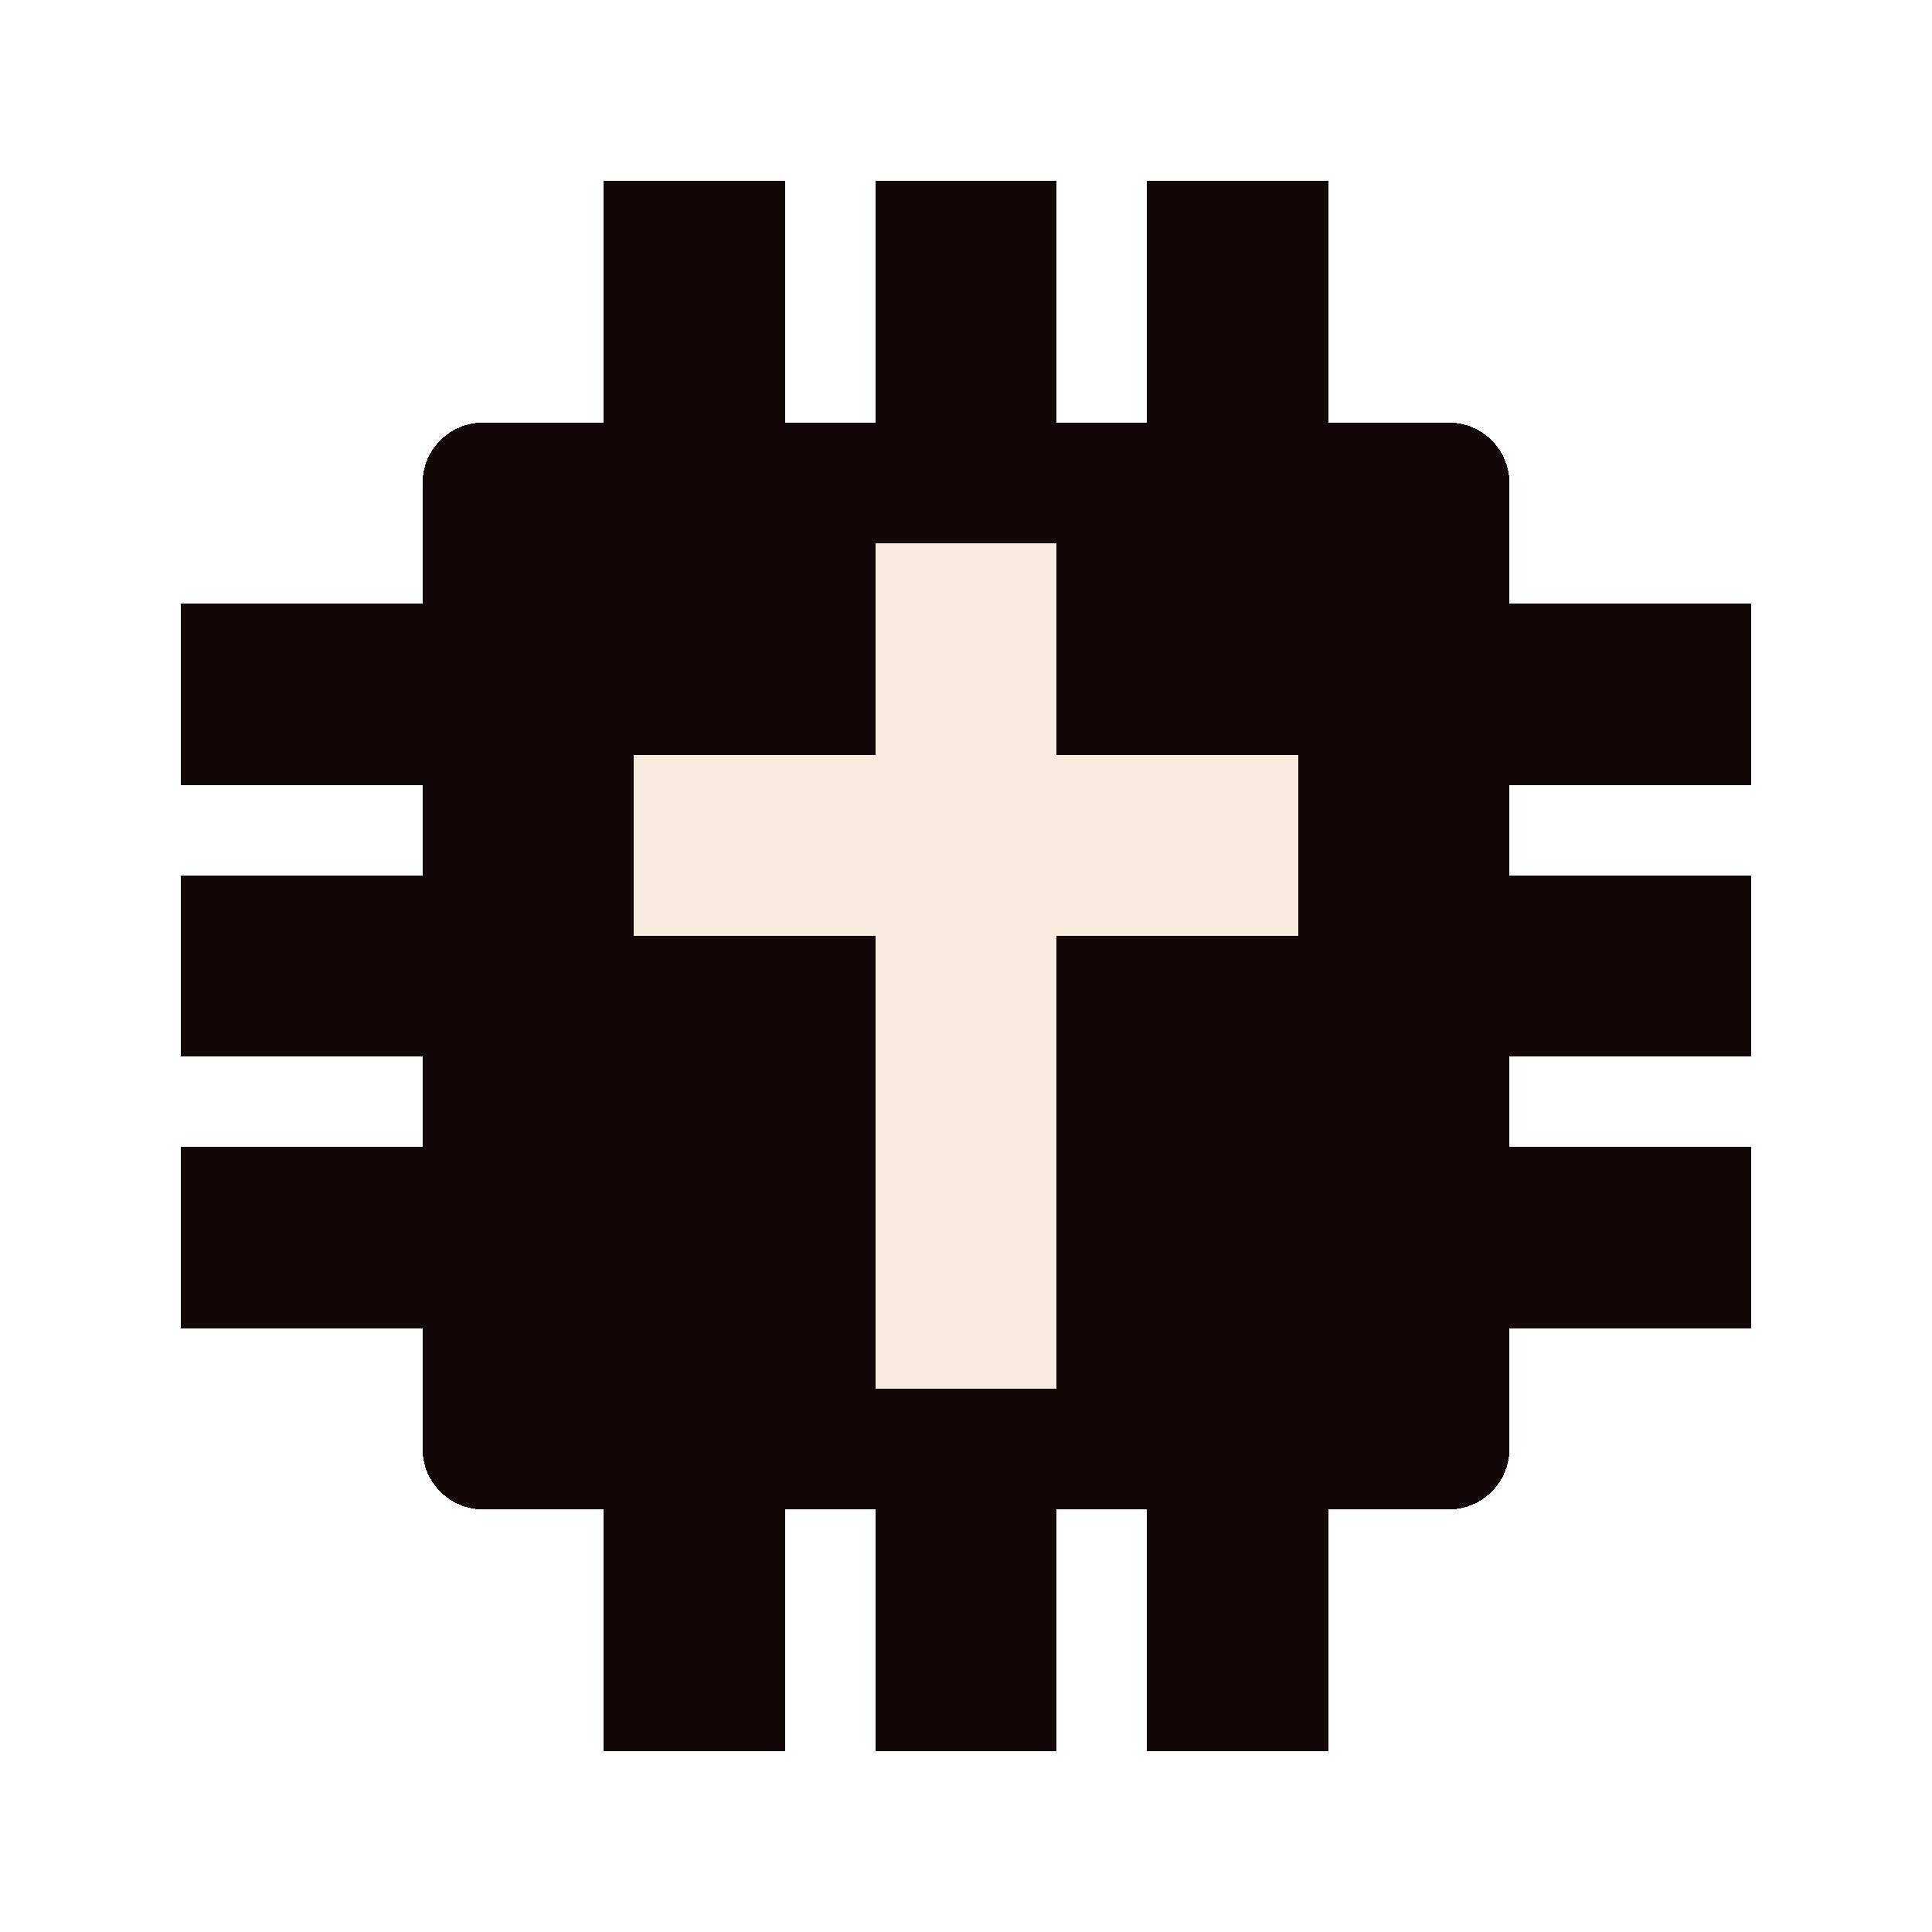
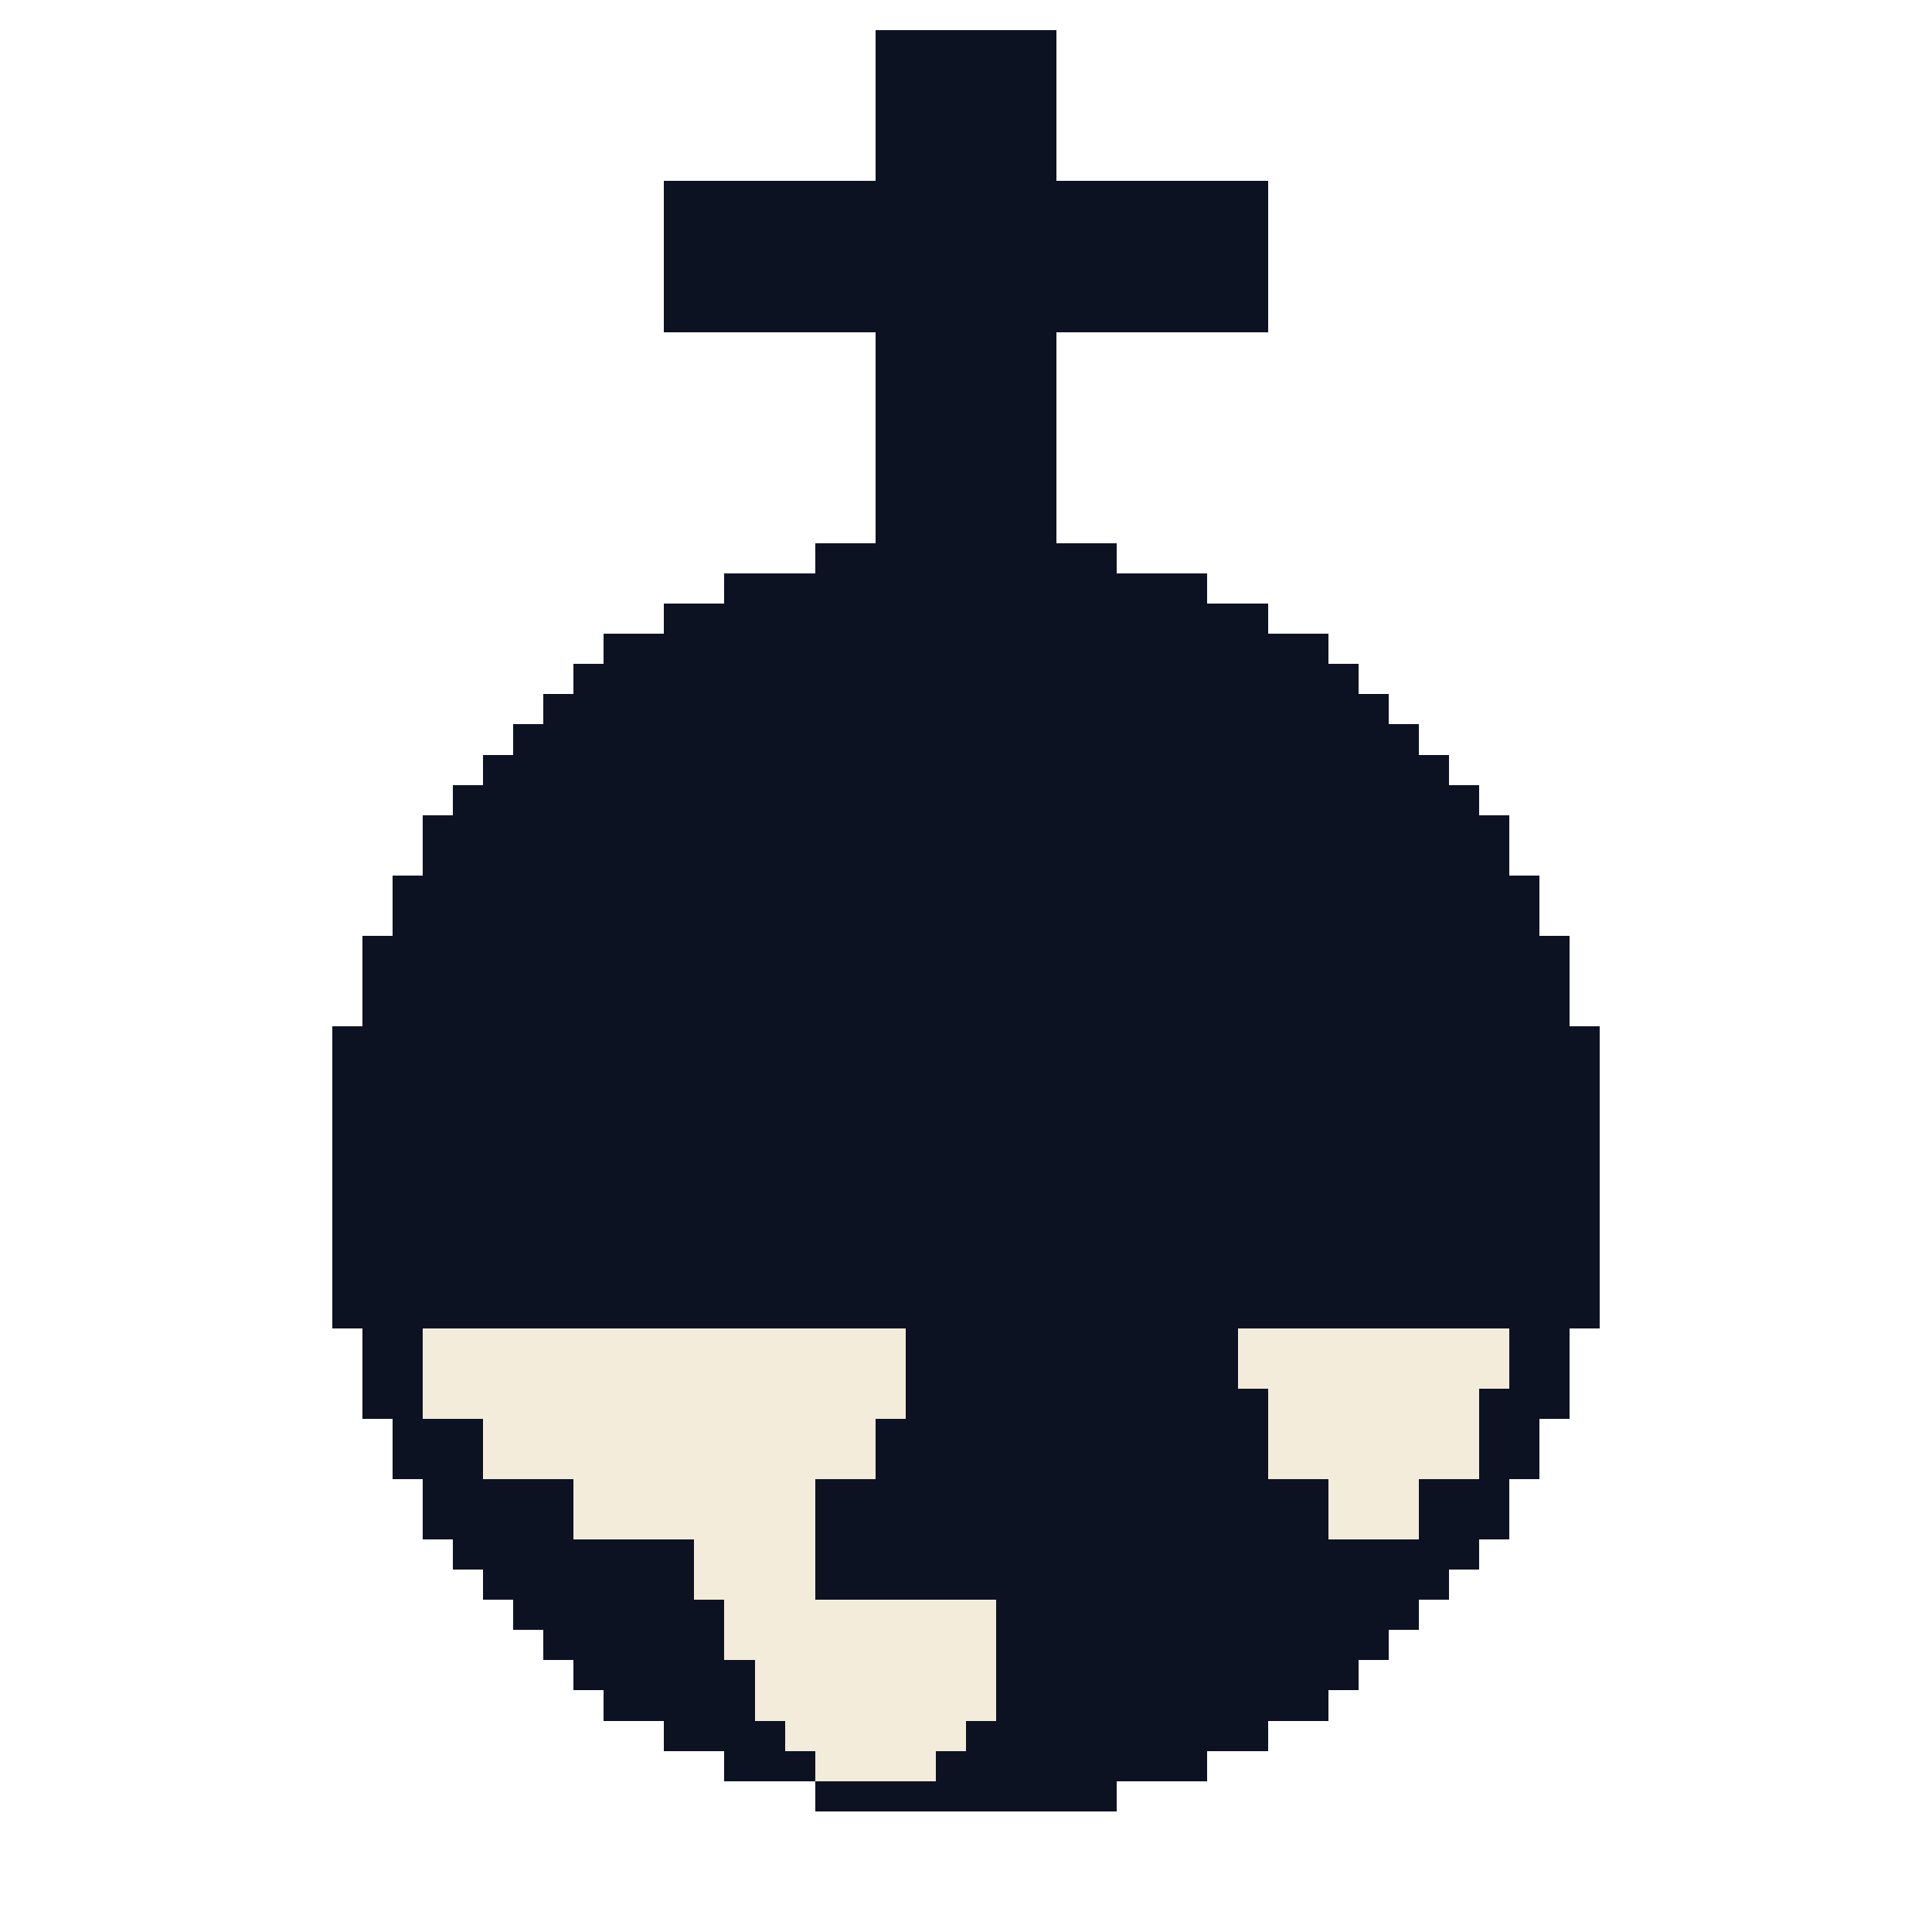
<svg xmlns="http://www.w3.org/2000/svg" viewBox="0 0 64 64" width="64" height="64" shape-rendering="crispEdges">
-   <rect x="20" y="6" width="6" height="8" fill="#140708" />
-   <rect x="20" y="50" width="6" height="8" fill="#140708" />
-   <rect x="6" y="20" width="8" height="6" fill="#140708" />
-   <rect x="50" y="20" width="8" height="6" fill="#140708" />
-   <rect x="29" y="6" width="6" height="8" fill="#140708" />
-   <rect x="29" y="50" width="6" height="8" fill="#140708" />
-   <rect x="6" y="29" width="8" height="6" fill="#140708" />
-   <rect x="50" y="29" width="8" height="6" fill="#140708" />
-   <rect x="38" y="6" width="6" height="8" fill="#140708" />
-   <rect x="38" y="50" width="6" height="8" fill="#140708" />
-   <rect x="6" y="38" width="8" height="6" fill="#140708" />
-   <rect x="50" y="38" width="8" height="6" fill="#140708" />
-   <rect x="14" y="14" width="36" height="36" rx="2" fill="#140708" />
-   <rect x="29" y="18" width="6" height="28" fill="#f6ebdd" />
-   <rect x="21" y="25" width="22" height="6" fill="#f6ebdd" />
+   <rect x="27" y="18" width="10" height="1" fill="#0c1222" />
+   <rect x="24" y="19" width="16" height="1" fill="#0c1222" />
+   <rect x="22" y="20" width="20" height="1" fill="#0c1222" />
+   <rect x="20" y="21" width="24" height="1" fill="#0c1222" />
+   <rect x="19" y="22" width="26" height="1" fill="#0c1222" />
+   <rect x="18" y="23" width="28" height="1" fill="#0c1222" />
+   <rect x="17" y="24" width="30" height="1" fill="#0c1222" />
+   <rect x="16" y="25" width="32" height="1" fill="#0c1222" />
+   <rect x="15" y="26" width="34" height="1" fill="#0c1222" />
+   <rect x="14" y="27" width="36" height="2" fill="#0c1222" />
+   <rect x="13" y="29" width="38" height="2" fill="#0c1222" />
+   <rect x="12" y="31" width="40" height="3" fill="#0c1222" />
+   <rect x="11" y="34" width="42" height="10" fill="#0c1222" />
+   <rect x="12" y="44" width="40" height="3" fill="#0c1222" />
+   <rect x="13" y="47" width="38" height="2" fill="#0c1222" />
+   <rect x="14" y="49" width="36" height="2" fill="#0c1222" />
+   <rect x="15" y="51" width="34" height="1" fill="#0c1222" />
+   <rect x="16" y="52" width="32" height="1" fill="#0c1222" />
+   <rect x="17" y="53" width="30" height="1" fill="#0c1222" />
+   <rect x="18" y="54" width="28" height="1" fill="#0c1222" />
+   <rect x="19" y="55" width="26" height="1" fill="#0c1222" />
+   <rect x="20" y="56" width="24" height="1" fill="#0c1222" />
+   <rect x="22" y="57" width="20" height="1" fill="#0c1222" />
+   <rect x="24" y="58" width="16" height="1" fill="#0c1222" />
+   <rect x="27" y="59" width="10" height="1" fill="#0c1222" />
+   <rect x="14" y="44" width="16" height="3" fill="#f4ecdb" />
+   <rect x="41" y="44" width="9" height="2" fill="#f4ecdb" />
+   <rect x="42" y="46" width="7" height="3" fill="#f4ecdb" />
+   <rect x="16" y="47" width="13" height="2" fill="#f4ecdb" />
+   <rect x="19" y="49" width="8" height="2" fill="#f4ecdb" />
+   <rect x="44" y="49" width="3" height="2" fill="#f4ecdb" />
+   <rect x="23" y="51" width="4" height="2" fill="#f4ecdb" />
+   <rect x="24" y="53" width="9" height="2" fill="#f4ecdb" />
+   <rect x="25" y="55" width="8" height="2" fill="#f4ecdb" />
+   <rect x="26" y="57" width="6" height="1" fill="#f4ecdb" />
+   <rect x="27" y="58" width="4" height="1" fill="#f4ecdb" />
+   <rect x="30" y="18" width="4" height="20" fill="#0c1222" />
+   <rect x="11" y="37" width="42" height="4" fill="#0c1222" />
+   <rect x="29" y="1" width="6" height="18" fill="#0c1222" />
+   <rect x="22" y="6" width="20" height="5" fill="#0c1222" />
</svg>
